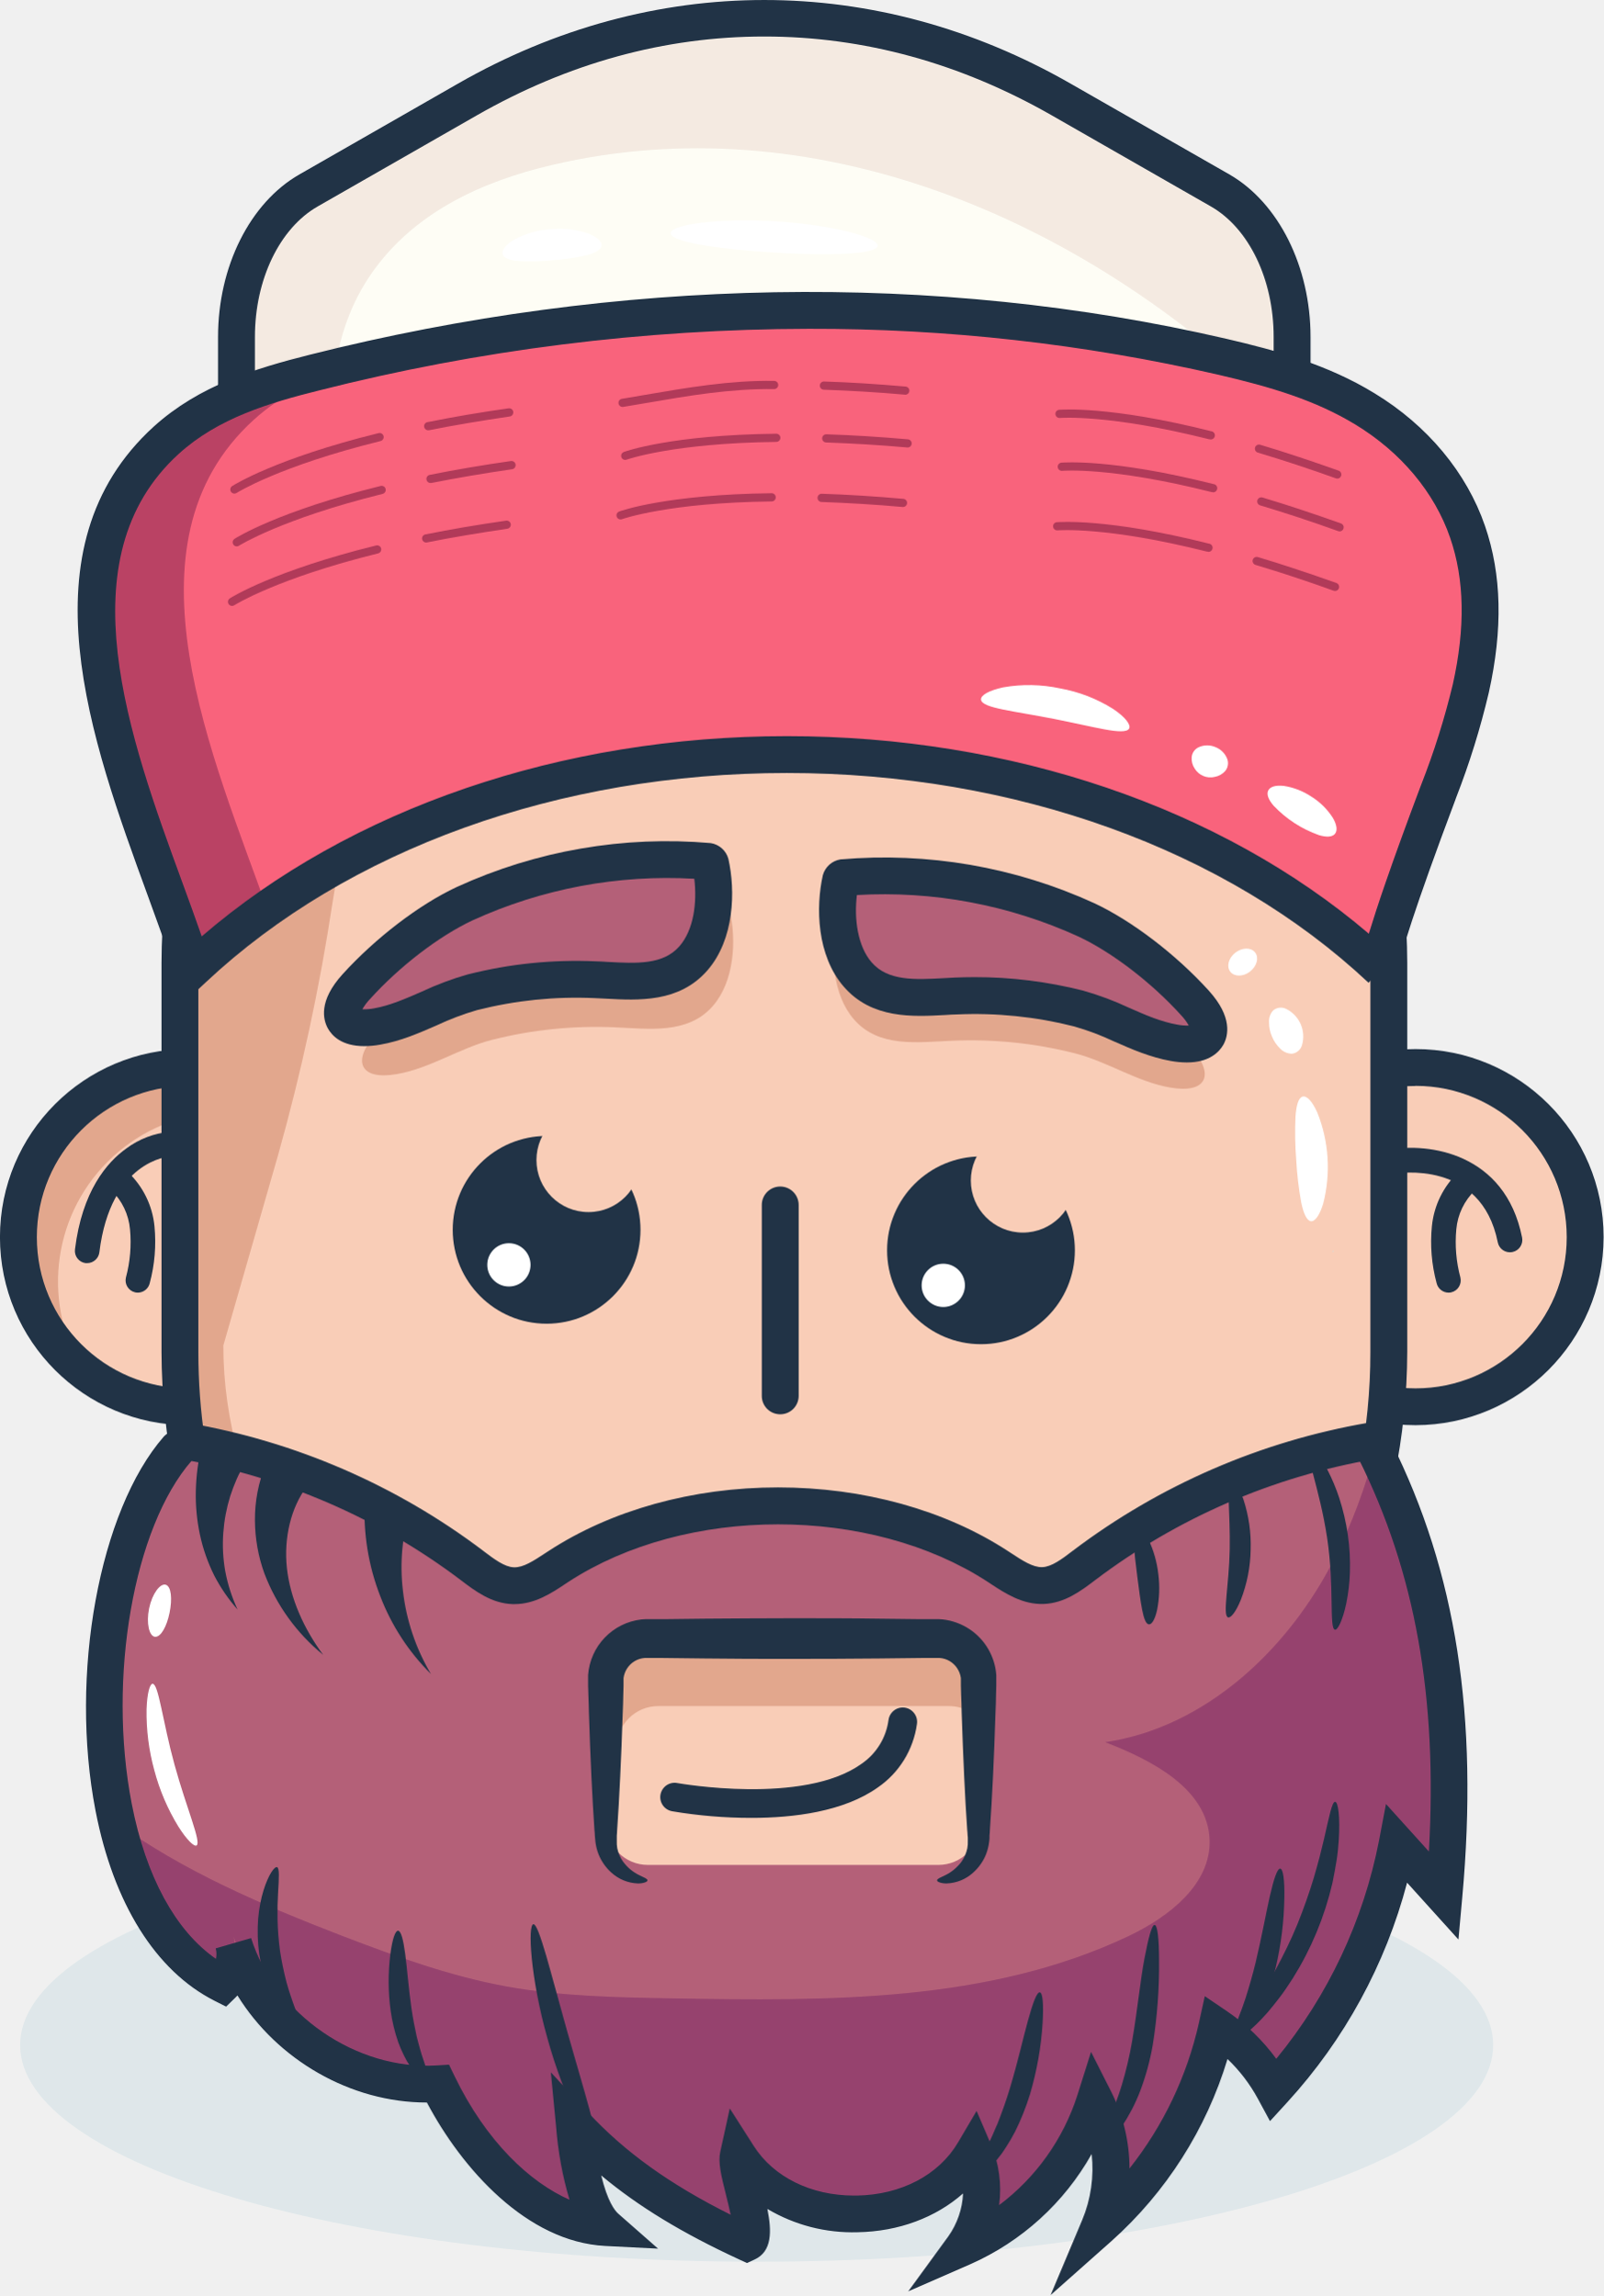
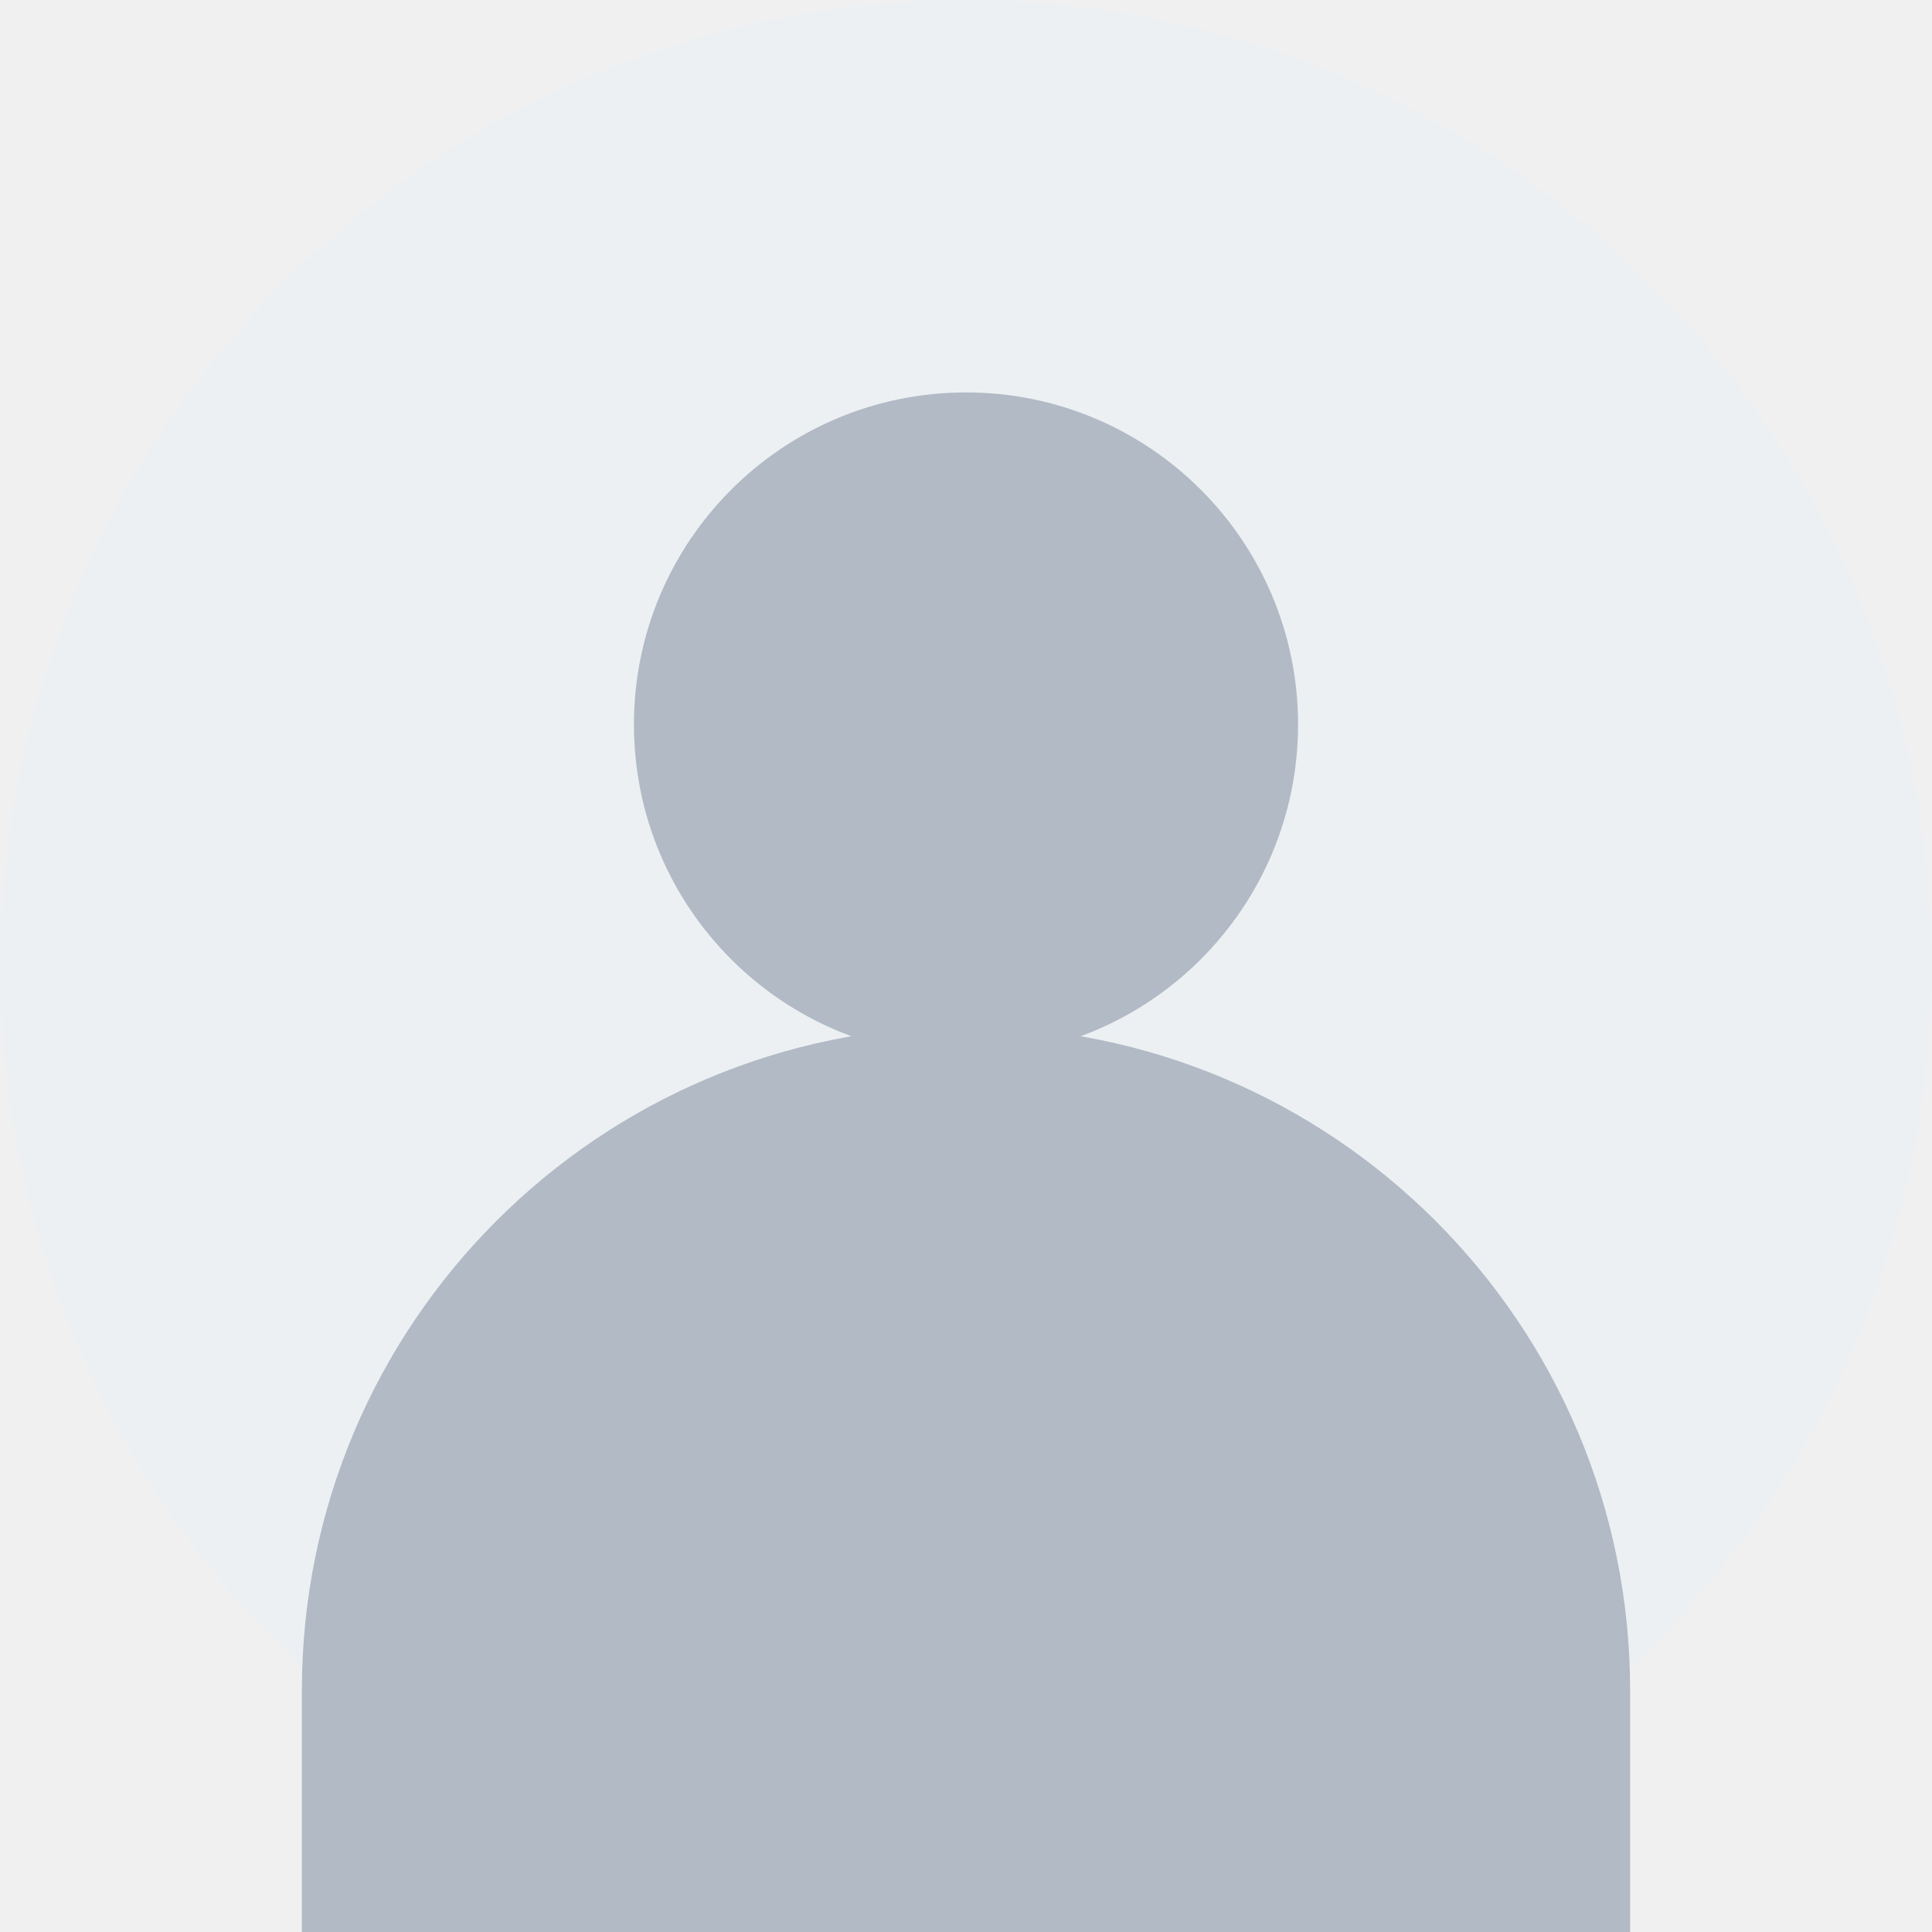
- <svg xmlns="http://www.w3.org/2000/svg" viewBox="0 0 391.31 560.11">
-   <defs>
-     <style>.avatar-1-cls-1{fill:#f9cdb7;}.avatar-1-cls-2{fill:#e2a78d;}.avatar-1-cls-3{fill:#213346;}.avatar-1-cls-4{fill:#bfe1ee;}.avatar-1-cls-5{fill:#dfe7ea;}.avatar-1-cls-6{fill:#b46078;}.avatar-1-cls-7{fill:#96426e;}.avatar-1-cls-8{fill:#fff;}.avatar-1-cls-9{fill:#fefdf5;}.avatar-1-avatar-1-cls-10{fill:#f4eae1;}.avatar-1-avatar-1-cls-11{fill:#f9637c;}.avatar-1-avatar-1-cls-12{fill:#ba4264;}.avatar-1-avatar-1-cls-13{fill:#b13a59;}</style>
-   </defs>
-   <g id="Layer_2" data-name="Layer 2">
-     <g id="Layer_1-2" data-name="Layer 1">
-       <circle class="avatar-1-cls-1" cx="45.9" cy="303.35" r="41.4" />
-       <path class="avatar-1-cls-2" d="M78.13,278.08a41.39,41.39,0,0,0-57.27,57.27,41.4,41.4,0,1,1,57.27-57.27Z" />
-       <path class="avatar-1-cls-3" d="M45.9,347.82a45.9,45.9,0,1,1,45.89-45.9A46,46,0,0,1,45.9,347.82Zm0-82.79a36.9,36.9,0,1,0,36.89,36.89A36.94,36.94,0,0,0,45.9,265Z" />
-       <circle class="avatar-1-cls-1" cx="345.41" cy="303.35" r="41.4" />
-       <path class="avatar-1-cls-3" d="M345.42,347.82a45.9,45.9,0,1,1,45.89-45.9A46,46,0,0,1,345.42,347.82Zm0-82.79a36.9,36.9,0,1,0,36.89,36.89A36.94,36.94,0,0,0,345.42,265Z" />
-       <path class="avatar-1-cls-1" d="M191.57,88.78h2.79a146.1,146.1,0,0,1,146.1,146.1v95A147.5,147.5,0,0,1,193,477.43h0a147.5,147.5,0,0,1-147.5-147.5v-95a146.1,146.1,0,0,1,146.1-146.1Z" />
-       <path class="avatar-1-cls-2" d="M211.7,474.46a147.74,147.74,0,0,1-20.29,1.41c-81.14,0-147.5-66.37-147.5-147.5v-97c0-79.3,64.87-144.18,144.17-144.18h6.65a142.14,142.14,0,0,1,17,1C147.26,95.87,91.42,154.6,81.17,220.06a509,509,0,0,1-13.33,61.86L54.49,328.37C54.49,402.62,140.07,464.5,211.7,474.46Z" />
-       <path class="avatar-1-cls-3" d="M191.41,481.93a152.43,152.43,0,0,1-152-152V234.88A151,151,0,0,1,190,84.28h2.79a151,151,0,0,1,150.61,150.6v95.05a152.45,152.45,0,0,1-152,152ZM190,93.28a142,142,0,0,0-141.6,141.6v95.05a142.82,142.82,0,0,0,244,101,142,142,0,0,0,42-101V234.88A142,142,0,0,0,192.8,93.28Z" />
-       <path class="avatar-1-cls-4" d="M325.44,305.26v.19C324.89,305.48,325.11,305.35,325.44,305.26Z" />
-       <path class="avatar-1-cls-3" d="M368.43,305.61a3,3,0,0,1-2.94-2.41c-4.06-20.3-24.53-16.89-25.4-16.73a3,3,0,1,1-1-5.91c9.36-1.67,28.17.66,32.33,21.46a3,3,0,0,1-2.35,3.53A3,3,0,0,1,368.43,305.61Z" />
-       <path class="avatar-1-cls-3" d="M21.27,308.26a2.36,2.36,0,0,1-.37,0,3,3,0,0,1-2.61-3.34c1.75-14.23,7.79-21.26,12.55-24.65a20.94,20.94,0,0,1,10.61-4.05,3,3,0,0,1,.24,6c-.65,0-14.7,1.08-17.45,23.43A3,3,0,0,1,21.27,308.26Z" />
-       <ellipse class="avatar-1-cls-5" cx="184.64" cy="499.11" rx="179.73" ry="52.86" />
-       <path class="avatar-1-cls-6" d="M335.74,353.31c21.15,38.6,14.42,76.22,15.16,112.12l-11.45-12.67a123.72,123.72,0,0,1-30.05,60,44.13,44.13,0,0,0-13.92-15.33,92.89,92.89,0,0,1-28.69,48.92,37.34,37.34,0,0,0-1.06-30.87A58.87,58.87,0,0,1,233.6,551.2a24.22,24.22,0,0,0,2.63-23.34c-11.66,19.79-45.18,20.39-57.53,1-.86,3.91-.23,9.05,3.76,9.38-16.8,2.59-32.18-4.49-43.74-16.95a28.25,28.25,0,0,0,9.37,18.32A51.33,51.33,0,0,1,105.4,511.3c-21.68,1.35-43.33-13.51-49.87-34.21a10.36,10.36,0,0,1-2.7,9.92C15.38,468,17.38,382.75,41.91,354.63c0,0,51.63,8.28,83,32.06,8.53,6.48,8.78-2.64,21-7.72,16.48-6.83,45.87-11.63,62.57-11.7,24.41-.11,37.46,30.85,53.1,16.16C303,344.58,335.38,352.66,335.74,353.31Z" />
-       <path class="avatar-1-cls-7" d="M352.35,461,340.9,448.3a123.83,123.83,0,0,1-30,60,44.26,44.26,0,0,0-13.92-15.34,92.89,92.89,0,0,1-28.69,48.92A37.38,37.38,0,0,0,267.18,511a58.84,58.84,0,0,1-32.13,35.77,24.22,24.22,0,0,0,2.63-23.33c-11.66,19.79-45.18,20.39-57.53,1-.87,3.91.11,18.31,4.11,18.65-16.8,2.58-32.53-13.76-44.09-26.22.67,7,2.41,19.59,7.68,24.23-17.9-.91-33.22-18.12-41-34.26-21.68,1.35-43.33-13.5-49.87-34.21a10.38,10.38,0,0,1-2.7,9.93C41.34,476,32.8,461.71,28.19,444.67,44.75,456.74,64.24,465,83.51,472.46c13.08,5,26.33,9.83,40.12,12.34,13.38,2.43,27.05,2.67,40.65,2.91,37.73.65,77,1,111.14-15.22,9.78-4.65,20.09-12.6,19.75-23.43-.39-12.38-13.93-19.44-25.48-23.87,24.6-3.65,44.78-22.73,56-44.92a136.88,136.88,0,0,0,9.89-26.39l3.31,2.58C349,391.91,351.61,425.08,352.35,461Z" />
-       <path class="avatar-1-cls-3" d="M256.37,560.11l7.72-18.34a32.54,32.54,0,0,0,2.3-16.08,63.44,63.44,0,0,1-29.54,26.86l-15.22,6.65,9.78-13.42A19.55,19.55,0,0,0,235,535.31c-6.64,5.87-15.71,9.29-25.74,9.47a40.71,40.71,0,0,1-22-5.69c1.08,5.49,1.15,10.37-3.11,12.33l-1.88.87-1.88-.87c-13.79-6.36-24.61-12.92-33.69-20.51,1.54,6.3,3.28,8.56,4.17,9.34l9.71,8.53-12.91-.66c-19.13-1-35-18.9-43.5-35h-.05c-18.58,0-36.49-10.43-46.18-26.13l-.46.48-2.31,2.25-2.88-1.46C38,481,27.7,464.56,23.31,441.92c-6.43-33.13.88-73.25,16.66-91.33a4.5,4.5,0,0,1,6.78,5.91c-14.15,16.23-20.57,53-14.61,83.71,3.45,17.74,10.68,31,20.55,37.85a5.39,5.39,0,0,0-.06-2.56L61.27,473c5.89,18.64,25.78,32.29,45.3,31.07l3-.19,1.31,2.73c7.82,16.21,18.57,26.05,28.08,30.23A85.81,85.81,0,0,1,135.69,519l-1.27-13.24,9.05,9.75c9,9.69,19.89,17.53,34.83,25-.35-1.64-.78-3.38-1.09-4.62-1.3-5.17-2-8.22-1.46-10.69l2.33-10.64,5.86,9.18c4.85,7.6,14,12.09,24.49,12.09h.66c10.8-.2,20-5,24.71-13l4.51-7.66,3.5,8.16a28.32,28.32,0,0,1,2,14.83,54.25,54.25,0,0,0,19.1-26.84l3.33-10.56,5,9.89a41.62,41.62,0,0,1,4.38,18.57,88.24,88.24,0,0,0,16.95-35.57l1.43-6.48,5.49,3.73a48.58,48.58,0,0,1,11.95,11.55,120.21,120.21,0,0,0,25.08-53.29l1.69-8.89,10.47,11.59c2.16-37.59-3.37-68.28-17.17-95.91a4.5,4.5,0,1,1,8-4c15.83,31.7,21.33,67,17.31,111.15l-.93,10.24-12.53-13.87A127.42,127.42,0,0,1,314.17,513l-4.26,4.66-3-5.54a39.46,39.46,0,0,0-7.37-9.62,97.41,97.41,0,0,1-28.29,44.41Z" />
-       <path class="avatar-1-cls-1" d="M158.08,455.14A10.16,10.16,0,0,1,147.94,445V406.25a10.17,10.17,0,0,1,10.14-10.14H229a10.17,10.17,0,0,1,10.13,10.14V445A10.16,10.16,0,0,1,229,455.14" />
-       <path class="avatar-1-cls-2" d="M240.85,410.47v12a10.15,10.15,0,0,0-9.29-6.1H160.61a10.16,10.16,0,0,0-10.14,10.13v26.74a10.1,10.1,0,0,1-.84-4V410.47a10.16,10.16,0,0,1,10.13-10.13h71A10.16,10.16,0,0,1,240.85,410.47Z" />
-       <path class="avatar-1-cls-3" d="M193.13,394.93c7.32,0,14.47,0,21.37.11l10.16.12,2.48,0,1.23,0h.34l.45,0,.89.06a14.83,14.83,0,0,1,6.56,2.4,14.65,14.65,0,0,1,6.5,11.19l0,.81v.68l0,1.11-.06,2.21c0,1.45-.08,2.89-.13,4.3-.18,5.64-.38,10.9-.61,15.69s-.48,9.14-.75,12.95c0,.48-.06,1-.1,1.41,0,.23,0,.45,0,.68s-.05.55-.08.81a12.38,12.38,0,0,1-.77,3.09,12,12,0,0,1-3.1,4.43,10.12,10.12,0,0,1-6.49,2.68,5.06,5.06,0,0,1-1.78-.27c-.39-.15-.58-.31-.58-.49s.19-.35.52-.54l1.41-.68a10.84,10.84,0,0,0,4.06-3.37,8.74,8.74,0,0,0,1.39-3.21,8.13,8.13,0,0,0,.13-1.92l0-.53c0-.23,0-.45-.05-.68,0-.46-.07-.93-.1-1.41-.27-3.81-.52-8.15-.74-12.95s-.44-10.05-.62-15.69c0-1.41-.09-2.85-.13-4.3l-.06-2.21,0-1.11v-.28l0-.16,0-.32a5.68,5.68,0,0,0-2.72-4.14,5.59,5.59,0,0,0-2.44-.77h-.76l-1.23,0-2.48,0-10.16.12c-6.9.07-14.05.1-21.37.1s-14.47,0-21.37-.1l-10.17-.12-2.47,0-1.23,0h-.76a5.59,5.59,0,0,0-2.44.77,5.68,5.68,0,0,0-2.72,4.14l0,.32,0,.16v.28l0,1.11-.06,2.21c0,1.45-.09,2.89-.13,4.3-.18,5.64-.39,10.9-.62,15.69s-.47,9.14-.74,12.95c0,.48-.07,1-.1,1.41,0,.23,0,.45,0,.68l0,.53a8.13,8.13,0,0,0,.13,1.92,8.58,8.58,0,0,0,1.39,3.21,10.69,10.69,0,0,0,4.06,3.37l1.4.68c.34.19.52.37.52.54s-.18.34-.57.49a5.06,5.06,0,0,1-1.78.27,10.14,10.14,0,0,1-6.5-2.68,12,12,0,0,1-3.09-4.43,12.38,12.38,0,0,1-.77-3.09c0-.26-.07-.59-.08-.81l-.06-.68c0-.46-.06-.93-.1-1.41-.26-3.81-.51-8.15-.74-12.95s-.43-10.05-.61-15.69c0-1.41-.09-2.85-.13-4.3,0-.73-.05-1.47-.07-2.21l0-1.11v-.68l0-.81a14.74,14.74,0,0,1,13.06-13.59l.89-.06.45,0h.34l1.23,0,2.47,0,10.17-.12C178.66,395,185.81,394.93,193.13,394.93Z" />
-       <path class="avatar-1-cls-3" d="M54.48,374.11a37.83,37.83,0,0,0,.49,9.41,39.45,39.45,0,0,0,3,9.29,40.75,40.75,0,0,1-5.73-8.37,42.54,42.54,0,0,1-3.46-9.9,46.05,46.05,0,0,1-1-10.71,50.72,50.72,0,0,1,.42-5.48,35.47,35.47,0,0,1,1.17-5.68l10.41,4.56a24.21,24.21,0,0,0-2,3.68,43.89,43.89,0,0,0-1.6,4.2A39.74,39.74,0,0,0,54.48,374.11Z" />
-       <path class="avatar-1-cls-3" d="M70,382.66c.81,7.4,4.1,14.79,8.86,21.21A47.32,47.32,0,0,1,64.51,384a38.71,38.71,0,0,1-2.31-12.94,35.09,35.09,0,0,1,2.63-13.62l10,5.38C71,367.93,69.21,375.33,70,382.66Z" />
-       <path class="avatar-1-cls-3" d="M98.32,388.23a51,51,0,0,0,6.84,20.32,54,54,0,0,1-12.35-18.93A56.65,56.65,0,0,1,89,366.14l11.2,1.92A47.79,47.79,0,0,0,98.32,388.23Z" />
-       <path class="avatar-1-cls-3" d="M282.66,384.17a26.93,26.93,0,0,1-.31,8.78c-.5,2.23-1.26,3.53-2,3.48-1.43-.15-2-5.39-2.82-11.65s-1.36-11.51,0-12c.66-.21,1.71.88,2.72,2.92A27,27,0,0,1,282.66,384.17Z" />
-       <path class="avatar-1-cls-3" d="M305.19,378.25a35.36,35.36,0,0,1-2.39,12.16c-1.21,3-2.49,4.54-3.14,4.31-1.37-.52.25-7.73.42-16.61s-.95-16.16.45-16.6c.65-.19,1.85,1.45,2.91,4.47A35.62,35.62,0,0,1,305.19,378.25Z" />
-       <path class="avatar-1-cls-3" d="M328.91,374.58a53,53,0,0,1,.5,9.22,44.45,44.45,0,0,1-.88,7.48c-.89,4.19-2.12,6.59-2.77,6.45-1.47-.31-.09-10.37-1.91-22.42s-5.7-21.42-4.36-22.11c.6-.31,2.41,1.68,4.41,5.46a46.7,46.7,0,0,1,2.91,6.93A56.29,56.29,0,0,1,328.91,374.58Z" />
-       <path class="avatar-1-cls-3" d="M63.25,476.89a41,41,0,0,1-.26-8.64,36.07,36.07,0,0,1,.52-3.73,28.41,28.41,0,0,1,.79-3.18c1.19-3.83,2.68-5.88,3.3-5.66s.47,2.63.25,6.31c0,.93-.12,1.93-.13,3s0,2.22,0,3.41a68.87,68.87,0,0,0,.61,7.76,75.5,75.5,0,0,0,1.58,7.62c.34,1.15.63,2.26,1,3.27s.66,2,1,2.85c1.24,3.47,2.14,5.7,1.53,6.13s-2.54-1.16-4.76-4.51A27.16,27.16,0,0,1,67,488.7a35.74,35.74,0,0,1-1.55-3.44A41.24,41.24,0,0,1,63.25,476.89Z" />
-       <path class="avatar-1-cls-3" d="M95.32,490.74a52.94,52.94,0,0,1-.06-13.92c.47-3.51,1.17-5.64,1.87-5.63s1.28,2.19,1.74,5.63.8,8.16,1.51,13.2c.37,2.51.82,4.86,1.3,7,.29,1,.5,2.06.8,3q.19.7.39,1.35l.41,1.23c1,3.14,1.89,5.16,1.29,5.61s-2.46-.92-4.52-4l-.78-1.23c-.25-.43-.48-.9-.73-1.39a31.63,31.63,0,0,1-1.37-3.18A41.46,41.46,0,0,1,95.32,490.74Z" />
-       <path class="avatar-1-cls-3" d="M133.57,497.43c-4.22-15-4.79-27.65-3.43-27.82s4.23,11.85,8.35,26.45,7.93,26.36,6.6,26.93S137.74,512.42,133.57,497.43Z" />
-       <path class="avatar-1-cls-3" d="M246.46,509.58c1.89-6.31,3.22-12.24,4.4-16.52s2.17-6.94,2.88-6.83.94,2.91.68,7.41a78.07,78.07,0,0,1-3.07,17.43,59.78,59.78,0,0,1-3.67,9.2,42.39,42.39,0,0,1-2.2,3.76c-.37.57-.73,1.13-1.1,1.64l-1.13,1.43c-3,3.61-5.46,5.14-5.93,4.69s.94-2.87,2.92-6.68c.25-.47.5-1,.77-1.49l.78-1.65c.56-1.12,1-2.39,1.62-3.67C244.45,515.67,245.5,512.73,246.46,509.58Z" />
-       <path class="avatar-1-cls-3" d="M276.25,498.2c1.34-7.68,2-14.9,3-20.1s1.81-8.37,2.51-8.31,1.07,3.35,1.08,8.62a122.32,122.32,0,0,1-1.55,20.69,60.77,60.77,0,0,1-3.08,11.26,42.45,42.45,0,0,1-4.42,8.53c-3.14,4.54-6,6.46-6.51,6s1.27-3.2,3.37-7.8a68.85,68.85,0,0,0,3.11-8.29A89.28,89.28,0,0,0,276.25,498.2Z" />
-       <path class="avatar-1-cls-3" d="M306.39,479c1.49-6.22,2.52-12,3.48-16.23s1.83-6.81,2.54-6.73,1.08,2.78,1,7.15a78.88,78.88,0,0,1-2.11,17,58.26,58.26,0,0,1-3,9.11c-.63,1.35-1.19,2.63-1.87,3.77-.33.58-.63,1.14-1,1.66l-1,1.47c-2.59,3.69-4.87,5.39-5.38,5s.61-2.87,2.22-6.72L302,493c.2-.53.41-1.08.62-1.66.47-1.12.85-2.38,1.32-3.67C304.79,485,305.63,482.1,306.39,479Z" />
-       <path class="avatar-1-cls-3" d="M316.6,469.6c1.61-4,2.93-7.79,4-11.33.5-1.78,1-3.46,1.41-5.07s.78-3.1,1.1-4.47c1.26-5.5,1.93-9,2.68-9s1.27,3.64.89,9.52c-.1,1.46-.24,3.07-.52,4.78s-.61,3.53-1,5.44a76.28,76.28,0,0,1-9.69,23.34c-1.07,1.63-2.07,3.19-3.13,4.56s-2.05,2.64-3,3.74c-3.89,4.42-6.89,6.55-7.37,6.09s1.47-3.46,4.47-8.24c.75-1.2,1.57-2.5,2.39-3.94s1.69-3,2.6-4.58C313.16,477.18,315,473.53,316.6,469.6Z" />
-       <path class="avatar-1-cls-8" d="M36.38,392.54c.75-3.65,2.73-6.2,4.07-5.78s1.62,3.43.93,6.81-2.14,6-3.55,5.89S35.63,396.18,36.38,392.54Z" />
-       <path class="avatar-1-cls-8" d="M37.64,432a53,53,0,0,1-1.88-14.87c.13-3.85.79-6.2,1.47-6.2,1.47,0,2.42,9.08,5.35,19.74s6.63,19,5.37,19.72c-.59.34-2.36-1.34-4.42-4.6A51.58,51.58,0,0,1,37.64,432Z" />
-       <path class="avatar-1-cls-3" d="M125.55,391.49h-.49c-5.14-.18-9.18-3.25-12.42-5.71l-.2-.15a157,157,0,0,0-68.06-29.49,4.5,4.5,0,0,1,1.51-8.87,166.07,166.07,0,0,1,72,31.19l.19.15c2.47,1.87,5,3.8,7.31,3.89s4.86-1.61,7.58-3.4l.77-.5C149.09,368.55,169,363,189.86,363h0c20.83,0,40.77,5.52,56.13,15.56l.77.5c2.71,1.79,5.3,3.48,7.58,3.4s4.84-2,7.3-3.89l.2-.15a166.07,166.07,0,0,1,72-31.19,4.5,4.5,0,1,1,1.51,8.87,157,157,0,0,0-68.06,29.49l-.2.15c-3.24,2.46-7.28,5.53-12.42,5.71s-9.43-2.62-12.85-4.87l-.74-.49c-28.72-18.76-73.71-18.76-102.43,0l-.74.49C134.6,388.79,130.5,391.49,125.55,391.49Z" />
-       <path class="avatar-1-cls-3" d="M190.39,345.16a4.49,4.49,0,0,1-4.5-4.5V294.07a4.5,4.5,0,0,1,9,0v46.59A4.5,4.5,0,0,1,190.39,345.16Z" />
-       <path class="avatar-1-cls-2" d="M178.07,222.19c1.68,7.42,1.09,17.32-4.12,23.31-6.08,7-15.65,5.56-23.92,5.21a103.64,103.64,0,0,0-30,3.07c-8,2.05-15.14,7-23.27,8.36-8.9,1.55-11-3.2-5.06-9.72,7-7.66,17-15.82,26.45-20.25,17.56-8.26,39.91-12.29,59.6-10.32" />
-       <path class="avatar-1-cls-2" d="M204.25,225.47c-1.68,7.42-1.08,17.32,4.13,23.31,6.07,7,15.65,5.56,23.92,5.21a103.61,103.61,0,0,1,30,3.07c8,2.05,15.14,6.95,23.27,8.36,8.91,1.55,11-3.19,5.06-9.72-6.94-7.66-17-15.81-26.44-20.25-17.57-8.26-39.91-12.29-59.61-10.31" />
-       <path class="avatar-1-cls-6" d="M205.19,214.55c-1.68,7.41-1.09,17.31,4.12,23.3,6.07,7,15.65,5.57,23.92,5.22a103.23,103.23,0,0,1,30,3.07c8,2.05,15.15,6.94,23.27,8.36,8.91,1.55,11-3.2,5.07-9.73-6.95-7.66-17-15.81-26.45-20.25-17.57-8.26-39.91-12.28-59.6-10.31" />
-       <path class="avatar-1-cls-3" d="M289.6,259.29a22.42,22.42,0,0,1-3.85-.36c-5-.87-9.51-2.84-13.86-4.75a64.83,64.83,0,0,0-9.76-3.68,98.35,98.35,0,0,0-28.71-2.93c-.88,0-1.78.08-2.68.13-8,.44-18,1-24.83-6.89-6.61-7.6-6.88-19.43-5.11-27.26a5.34,5.34,0,0,1,4.29-3.82,123.23,123.23,0,0,1,62,10.72c9.2,4.33,19.88,12.49,27.87,21.3,5.87,6.47,4.76,11.05,3.58,13.2C297.53,256.7,295.17,259.29,289.6,259.29Zm-51.81-20.82a106.54,106.54,0,0,1,26.58,3.31,73,73,0,0,1,11.13,4.16c4,1.77,7.86,3.44,11.79,4.12a12.72,12.72,0,0,0,2.79.22,12.53,12.53,0,0,0-1.83-2.48c-7.24-8-16.83-15.35-25-19.2a114.19,114.19,0,0,0-54.15-10.17c-.7,5.74.13,12.44,3.63,16.47,4,4.56,10.57,4.2,17.55,3.82l2.79-.15C234.63,238.51,236.21,238.47,237.79,238.47Z" />
-       <path class="avatar-1-cls-6" d="M173.31,210.57c1.68,7.42,1.09,17.32-4.12,23.3-6.08,7-15.66,5.57-23.93,5.22a103.27,103.27,0,0,0-30,3.07c-8,2.05-15.14,7-23.27,8.36-8.91,1.55-11-3.2-5.06-9.72,6.94-7.66,17-15.82,26.45-20.25,17.56-8.26,39.9-12.29,59.6-10.32" />
-       <path class="avatar-1-cls-3" d="M88.89,255.31c-5.56,0-7.93-2.59-8.89-4.34-1.19-2.15-2.3-6.72,3.58-13.2,8-8.81,18.66-17,27.86-21.29a123,123,0,0,1,62-10.72,5.3,5.3,0,0,1,4.29,3.82c1.77,7.82,1.49,19.65-5.12,27.25-6.86,7.88-16.82,7.33-24.83,6.89l-2.68-.13a98.35,98.35,0,0,0-28.71,2.93,66.24,66.24,0,0,0-9.75,3.68c-4.36,1.91-8.86,3.88-13.87,4.75A22.42,22.42,0,0,1,88.89,255.31Zm-.47-9a12.45,12.45,0,0,0,2.78-.21c3.93-.69,7.75-2.36,11.8-4.13a73.52,73.52,0,0,1,11.12-4.16,107.61,107.61,0,0,1,31.33-3.2c.92,0,1.85.09,2.8.14,7,.38,13.57.75,17.54-3.82,3.51-4,4.33-10.72,3.63-16.47a114.34,114.34,0,0,0-54.15,10.17c-8.19,3.85-17.78,11.21-25,19.2A12.55,12.55,0,0,0,88.42,246.3Z" />
-       <path class="avatar-1-cls-3" d="M183.32,443.66a115.94,115.94,0,0,1-19.23-1.61,3.5,3.5,0,1,1,1.27-6.88c.3.05,30.64,5.45,44.81-4.67a15.44,15.44,0,0,0,6.65-10.76,3.5,3.5,0,1,1,6.92,1.05,22.47,22.47,0,0,1-9.51,15.42C205.9,442.15,193.63,443.66,183.32,443.66Z" />
-       <path class="avatar-1-cls-3" d="M353.48,315.47a3,3,0,0,1-2.91-2.3,38.7,38.7,0,0,1-1.16-13.9A21,21,0,0,1,355.94,286a3,3,0,0,1,4,4.48,15.11,15.11,0,0,0-4.57,9.53,33.19,33.19,0,0,0,1,11.77,3,3,0,0,1-2.22,3.61A2.79,2.79,0,0,1,353.48,315.47Z" />
-       <path class="avatar-1-cls-3" d="M33.65,315.47a2.79,2.79,0,0,1-.7-.08,3,3,0,0,1-2.23-3.61,33.19,33.19,0,0,0,1-11.77,15.1,15.1,0,0,0-4.56-9.53,3,3,0,1,1,4-4.48,21,21,0,0,1,6.53,13.27,38.93,38.93,0,0,1-1.16,13.9A3,3,0,0,1,33.65,315.47Z" />
-       <path class="avatar-1-cls-8" d="M257.31,169.69a45.27,45.27,0,0,1,7.68,4,35.23,35.23,0,0,1,5.5,4.42c2.85,2.87,4,5.23,3.3,6s-3.05,0-6.42-1.57l-5.81-2.68c-2.18-1-4.56-2-7.09-3s-5-1.88-7.24-2.68l-6.07-2c-3.49-1.2-5.77-2.2-5.73-3.28s2.48-2,6.52-2.08a34.71,34.71,0,0,1,7,.58A45.21,45.21,0,0,1,257.31,169.69Z" />
-       <path class="avatar-1-cls-8" d="M37.56,196.45a14.27,14.27,0,0,1,4.18-5.72c1.52-1.16,2.92-1.47,3.78-.87s1.07,2,.85,3.68a23.93,23.93,0,0,1-1.76,5.89,23.77,23.77,0,0,1-3,5.37c-1.06,1.34-2.18,2.15-3.23,1.95s-1.79-1.42-2-3.31A14.32,14.32,0,0,1,37.56,196.45Z" />
-       <path class="avatar-1-cls-8" d="M59.41,173.58c3.26-1.52,6.63-1.21,7.53.71s-1,4.71-4.29,6.23-6.63,1.2-7.53-.71S56.15,175.1,59.41,173.58Z" />
-       <path class="avatar-1-cls-8" d="M74.62,157.15c2.37-5.05,5.43-8.82,7.45-8.15s2.07,5.88-.51,11.39-6.65,8.81-8.43,7.7S72.26,162.2,74.62,157.15Z" />
-       <path class="avatar-1-cls-9" d="M57.89,159.15V82c0-15.57,6.93-29.64,17.59-35.75l38.7-22.17c46.33-26.53,98.7-26.53,145,0l38.71,22.17C308.57,52.33,315.49,66.4,315.49,82v77.18" />
-       <path class="avatar-1-avatar-1-cls-10" d="M312.46,80.79v19.39c-49.22-48.34-115.1-74.62-177.69-59.93-17.18,4-34.87,11.84-45.35,28.33-13.07,20.57-10.54,52.57,5.53,70C106.58,151.12,122,155,137.89,158h-83V80.79c0-15.58,6.92-29.65,17.59-35.76l38.7-22.17c46.32-26.52,98.7-26.52,145,0L294.88,45C305.55,51.14,312.46,65.21,312.46,80.79Z" />
-       <path class="avatar-1-cls-3" d="M315.3,163.91a4.5,4.5,0,0,1-4.5-4.5V82.23c0-14-6-26.52-15.32-31.85L256.77,28.22c-22.36-12.81-46-19.31-70.27-19.31s-47.91,6.5-70.27,19.31L77.52,50.38C68.22,55.71,62.2,68.22,62.2,82.23v77.18a4.5,4.5,0,0,1-9,0V82.23c0-17.18,7.79-32.75,19.85-39.66l38.7-22.16c47.51-27.21,102-27.21,149.5,0L300,42.57C312,49.48,319.8,65.05,319.8,82.23v77.18A4.49,4.49,0,0,1,315.3,163.91Z" />
-       <path class="avatar-1-avatar-1-cls-11" d="M358.91,168a188.7,188.7,0,0,1-7.86,25.11c-1.65,4.39-15.77,41.8-14.06,43.41-34-31.93-86.3-52.37-145-52.37S81.13,204.56,47.14,236.44c-12.27-38.2-42.51-96.29-6.57-129,10.27-9.35,23.35-13.28,36.1-16.5,72.69-18.36,148.62-20.81,221.57-3.88,12,2.79,24,6.15,34.87,12.74s20.46,16.78,25,30C362.43,142.3,361.73,155.35,358.91,168Z" />
-       <path class="avatar-1-avatar-1-cls-12" d="M61.88,102.48C69,96,77.49,92.12,86.27,89.28q-4.09,1-8.18,2c-12.75,3.22-25.83,7.15-36.1,16.5-35.94,32.71-5.7,90.8,6.57,129a163.52,163.52,0,0,1,17-13.88C52.14,185,28.54,132.83,61.88,102.48Z" />
-       <path class="avatar-1-avatar-1-cls-13" d="M104.58,105a1,1,0,0,1-.19-2c6.25-1.26,12.88-2.39,19.71-3.36a1,1,0,0,1,.28,2c-6.79,1-13.39,2.09-19.6,3.34A.68.68,0,0,1,104.58,105Z" />
-       <path class="avatar-1-avatar-1-cls-13" d="M57.19,120.46a1,1,0,0,1-.84-.46,1,1,0,0,1,.3-1.38c.42-.27,10.63-6.73,35.7-12.92a1,1,0,1,1,.48,1.94c-24.75,6.11-35,12.6-35.1,12.66A1,1,0,0,1,57.19,120.46Z" />
-       <path class="avatar-1-avatar-1-cls-13" d="M220.93,96.32h-.09c-6.83-.61-13.48-1-19.79-1.22a1,1,0,0,1,0-2h0c6.34.2,13,.62,19.9,1.23a1,1,0,0,1-.09,2Z" />
-       <path class="avatar-1-avatar-1-cls-13" d="M152,99.31a1,1,0,0,1-.16-2l5.35-.91c10.3-1.78,21-3.62,31.71-3.45a1,1,0,1,1,0,2c-10.58-.16-21.13,1.66-31.34,3.42l-5.37.91Z" />
-       <path class="avatar-1-avatar-1-cls-13" d="M326.33,116.8a1,1,0,0,1-.33-.06c-6.55-2.35-13-4.47-19.07-6.29a1,1,0,0,1-.67-1.25,1,1,0,0,1,1.25-.67c6.13,1.83,12.58,4,19.16,6.33a1,1,0,0,1-.34,1.94Z" />
-       <path class="avatar-1-avatar-1-cls-13" d="M295.34,107.21a1,1,0,0,1-.24,0C270.44,101,258.75,102,258.64,102a1,1,0,1,1-.19-2c.48,0,12.09-1.07,37.13,5.24a1,1,0,0,1-.24,2Z" />
-       <path class="avatar-1-avatar-1-cls-13" d="M105.15,117.87a1,1,0,0,1-.19-2c6.24-1.26,12.88-2.39,19.71-3.36a1,1,0,1,1,.28,2c-6.79,1-13.39,2.09-19.6,3.34A.68.68,0,0,1,105.15,117.87Z" />
-       <path class="avatar-1-avatar-1-cls-13" d="M57.76,133.34a1,1,0,0,1-.54-1.84c.42-.27,10.63-6.73,35.7-12.92a1,1,0,0,1,.48,1.94c-24.69,6.1-35,12.6-35.1,12.66A1,1,0,0,1,57.76,133.34Z" />
-       <path class="avatar-1-avatar-1-cls-13" d="M221.5,109.2h-.09c-6.83-.61-13.49-1-19.79-1.22a1,1,0,0,1-1-1,1,1,0,0,1,1-1c6.33.2,13,.62,19.89,1.23a1,1,0,0,1-.08,2Z" />
-       <path class="avatar-1-avatar-1-cls-13" d="M152.57,112.24a1,1,0,0,1-.35-1.94c.46-.17,11.58-4.16,37.21-4.46a1,1,0,0,1,1,1,1,1,0,0,1-1,1c-25.23.3-36.44,4.3-36.55,4.34A1,1,0,0,1,152.57,112.24Z" />
-       <path class="avatar-1-avatar-1-cls-13" d="M326.9,129.68a1,1,0,0,1-.34-.06c-6.54-2.35-12.95-4.47-19.06-6.29a1,1,0,0,1,.58-1.92c6.13,1.83,12.58,4,19.16,6.33a1,1,0,0,1-.34,1.94Z" />
-       <path class="avatar-1-avatar-1-cls-13" d="M295.91,120.09a1,1,0,0,1-.24,0c-24.72-6.23-36.35-5.2-36.46-5.19a1,1,0,0,1-.2-2c.49,0,12.09-1.07,37.14,5.24a1,1,0,0,1-.24,2Z" />
-       <path class="avatar-1-avatar-1-cls-13" d="M104,132.4a1,1,0,0,1-1-.8,1,1,0,0,1,.78-1.18c6.25-1.25,12.88-2.39,19.71-3.36a1,1,0,0,1,1.14.85,1,1,0,0,1-.85,1.13c-6.8,1-13.4,2.09-19.61,3.34A.65.65,0,0,1,104,132.4Z" />
-       <path class="avatar-1-avatar-1-cls-13" d="M56.62,147.87a1,1,0,0,1-.84-.46,1,1,0,0,1,.3-1.38c.42-.27,10.64-6.73,35.71-12.92a1,1,0,0,1,1.21.73,1,1,0,0,1-.74,1.21c-24.74,6.11-35,12.6-35.1,12.66A1,1,0,0,1,56.62,147.87Z" />
-       <path class="avatar-1-avatar-1-cls-13" d="M220.36,123.73h-.09c-6.83-.62-13.48-1-19.78-1.23a1,1,0,0,1-1-1,1,1,0,0,1,1-1c6.34.2,13,.62,19.9,1.23a1,1,0,0,1-.09,2Z" />
-       <path class="avatar-1-avatar-1-cls-13" d="M151.43,126.77a1,1,0,0,1-.35-1.94c.47-.17,11.58-4.16,37.22-4.46h0a1,1,0,0,1,0,2c-25.29.3-36.43,4.3-36.54,4.34A1.07,1.07,0,0,1,151.43,126.77Z" />
-       <path class="avatar-1-avatar-1-cls-13" d="M325.77,144.22a1,1,0,0,1-.34-.06c-6.54-2.36-12.95-4.48-19.06-6.3a1,1,0,0,1-.67-1.25,1,1,0,0,1,1.24-.67c6.14,1.84,12.59,4,19.16,6.33a1,1,0,0,1-.33,1.95Z" />
-       <path class="avatar-1-avatar-1-cls-13" d="M294.77,134.62l-.24,0c-24.65-6.21-36.35-5.2-36.46-5.19a1,1,0,0,1-.19-2c.48,0,12.08-1.07,37.14,5.24a1,1,0,0,1-.25,2Z" />
-       <path class="avatar-1-cls-8" d="M134.28,55.94a21.68,21.68,0,0,1,9.13,1c2.27.86,3.52,2,3.38,3s-1.6,1.81-3.74,2.36a52.83,52.83,0,0,1-8.1,1.2,52.47,52.47,0,0,1-8.19.23c-2.2-.16-3.76-.65-4.09-1.66s.7-2.36,2.79-3.59A21.52,21.52,0,0,1,134.28,55.94Z" />
-       <path class="avatar-1-cls-8" d="M189.16,54c14.08.87,25.23,3.94,25,6s-11.61,2.48-25.44,1.63S163.63,59,163.64,56.91,175.09,53.15,189.16,54Z" />
-       <path class="avatar-1-cls-3" d="M45,244.59l-2.18-6.77c-1.91-6-4.28-12.43-6.78-19.29-13.82-37.8-31-84.85,1.47-114.42C48.67,94,62.43,89.89,75.57,86.57c75.35-19,152.7-20.37,223.69-3.89C311.33,85.48,324.07,89,335.45,96c12.88,7.83,22.44,19.32,26.92,32.35,4.08,11.86,4.39,25.17.93,40.67h0a191.33,191.33,0,0,1-8,25.71l-.14.4c-10,26.58-13.67,38.62-13.77,40.85a3.89,3.89,0,0,0-1.28-2.7l-6.16,6.56C299.3,207.29,247.58,188.65,192,188.65S84.83,207.26,50.21,239.73ZM197.37,80.24A489.6,489.6,0,0,0,77.77,95.3c-12,3-24.58,6.73-34.17,15.47-28,25.5-12,69.4.92,104.68,1.65,4.52,3.25,8.88,4.7,13.07,36.12-31.14,87.71-48.87,142.8-48.87,54.72,0,106,17.49,142,48.22,1-3.25,2.37-7.53,4.18-12.73,2.27-6.56,5.11-14.37,8.44-23.22l.15-.39A184.81,184.81,0,0,0,354.52,167c3.08-13.83,2.87-25.54-.66-35.78-3.8-11.05-12-20.85-23.09-27.6-9.72-5.91-20.44-9.15-33.54-12.19A441.79,441.79,0,0,0,197.37,80.24ZM358.91,168h0Z" />
-       <path class="avatar-1-cls-8" d="M316.3,283a85,85,0,0,1-.17-10.5c.2-2.77.72-4.63,1.76-4.88s2.37,1.22,3.57,3.91a35.67,35.67,0,0,1,1.44,22.17c-.84,2.82-2,4.45-3,4.34s-1.82-1.89-2.38-4.61A83.3,83.3,0,0,1,316.3,283Z" />
-       <path class="avatar-1-cls-8" d="M310.41,253a8.45,8.45,0,0,1-.74-3.45,4,4,0,0,1,1-2.95,2.9,2.9,0,0,1,3.26-.34,7.5,7.5,0,0,1,3.8,8.75,2.92,2.92,0,0,1-2.48,2.15,4.08,4.08,0,0,1-2.87-1.26A8.5,8.5,0,0,1,310.41,253Z" />
-       <path class="avatar-1-cls-8" d="M300.23,237.15c-1-1.27-.45-3.35,1.22-4.65s3.82-1.33,4.82-.06.44,3.36-1.23,4.66S301.22,238.42,300.23,237.15Z" />
-       <path class="avatar-1-cls-8" d="M258.7,168A36.44,36.44,0,0,1,271.61,173c3,2,4.41,3.89,3.92,4.8s-2.75.81-6,.2-7.55-1.61-12.31-2.55-9.11-1.61-12.36-2.27-5.37-1.37-5.47-2.44,1.91-2.24,5.43-3A36.43,36.43,0,0,1,258.7,168Z" />
-       <path class="avatar-1-cls-8" d="M296.63,182.34a5.05,5.05,0,0,1,2.82,2.8,3,3,0,0,1-.45,3,4.48,4.48,0,0,1-2.58,1.46,4.48,4.48,0,0,1-4.87-2,4.37,4.37,0,0,1-.75-2.87,3,3,0,0,1,1.85-2.44A5.05,5.05,0,0,1,296.63,182.34Z" />
-       <path class="avatar-1-cls-8" d="M320.06,194.45a16.53,16.53,0,0,1,5.18,5.14c1,1.69,1.19,3.15.49,3.94s-2.13.8-3.88.28a28.09,28.09,0,0,1-11.07-7.19c-1.19-1.39-1.77-2.7-1.32-3.67s1.85-1.37,3.8-1.15A16.57,16.57,0,0,1,320.06,194.45Z" />
-       <circle class="avatar-1-cls-3" cx="133.38" cy="300.14" r="22.91" />
-       <circle class="avatar-1-cls-1" cx="143.6" cy="283.11" r="12.7" />
-       <circle class="avatar-1-cls-8" cx="124.18" cy="308.69" r="5.28" />
-       <circle class="avatar-1-cls-3" cx="239.38" cy="305.14" r="22.91" />
-       <circle class="avatar-1-cls-1" cx="249.6" cy="288.11" r="12.7" />
-       <circle class="avatar-1-cls-8" cx="230.18" cy="313.69" r="5.28" />
-     </g>
-   </g>
+ <svg xmlns="http://www.w3.org/2000/svg" viewBox="0 0 64 64">
+   <rect width="64" height="64" rx="32" fill="#edf0f3" />
+   <circle cx="32" cy="24" r="11" fill="#b1bac5" />
+   <path d="M10 64v-8a22 22 0 0 1 44 0v8" fill="#b1bac5" />
</svg>
